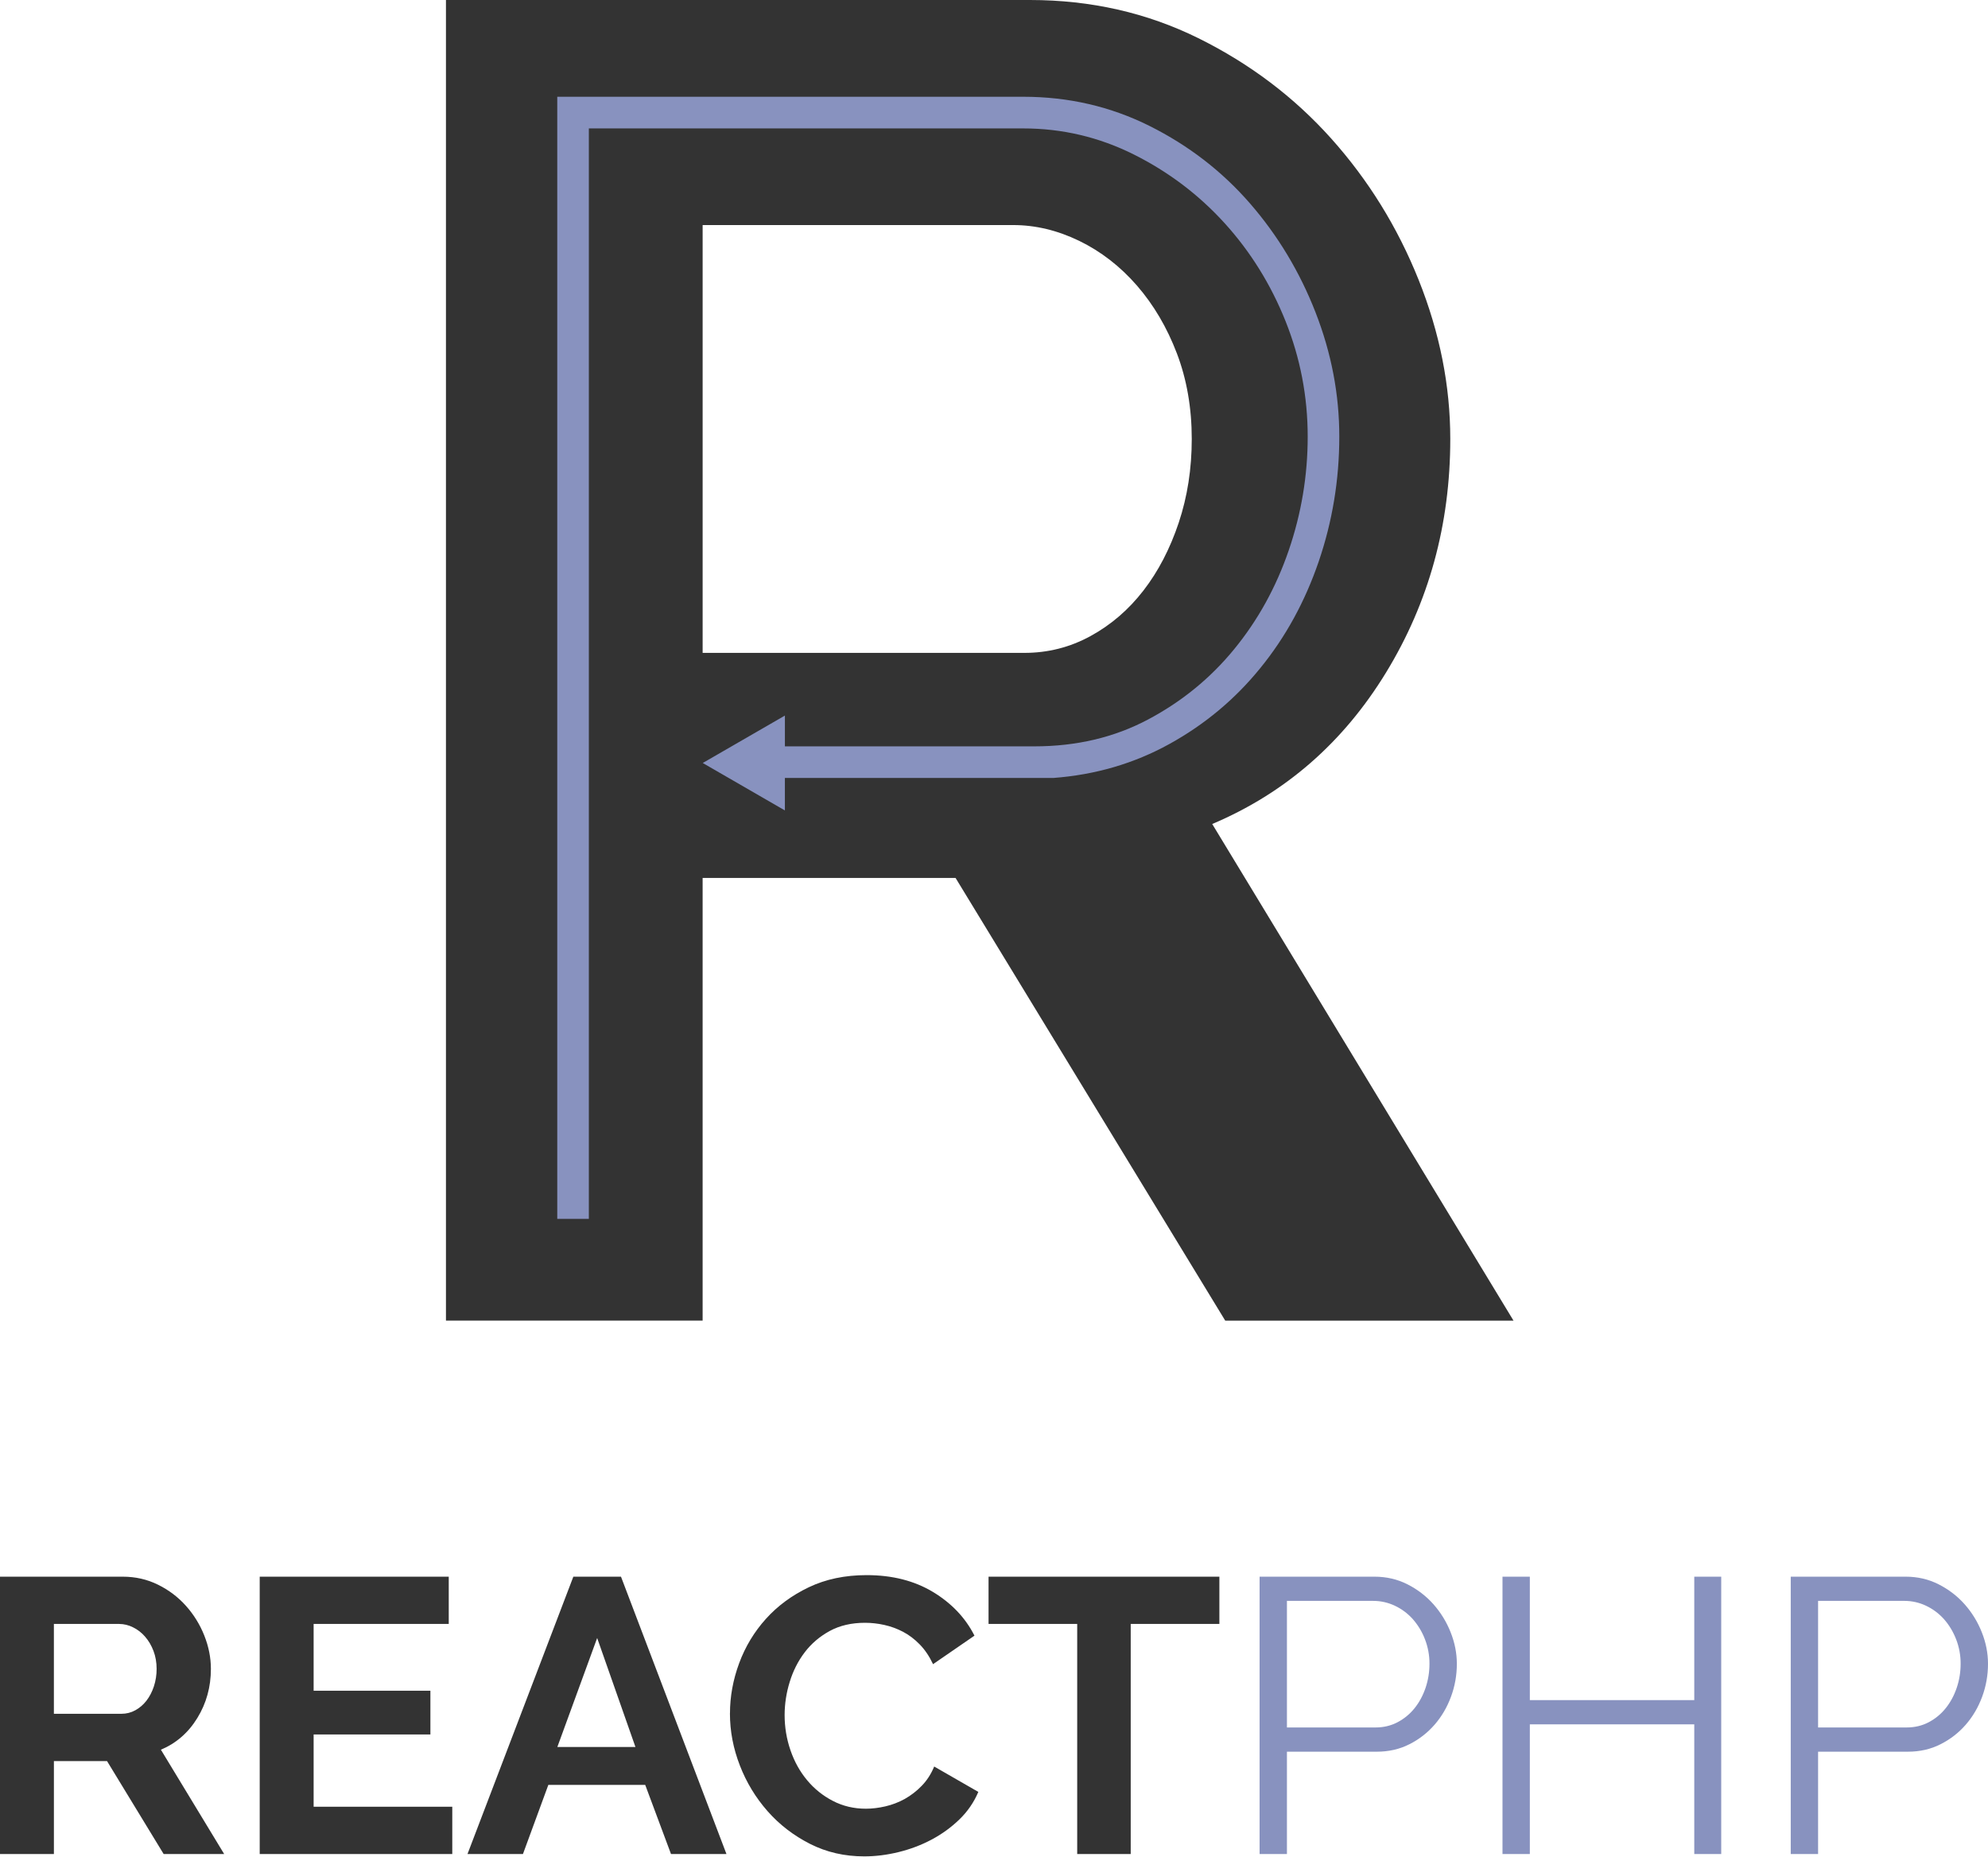
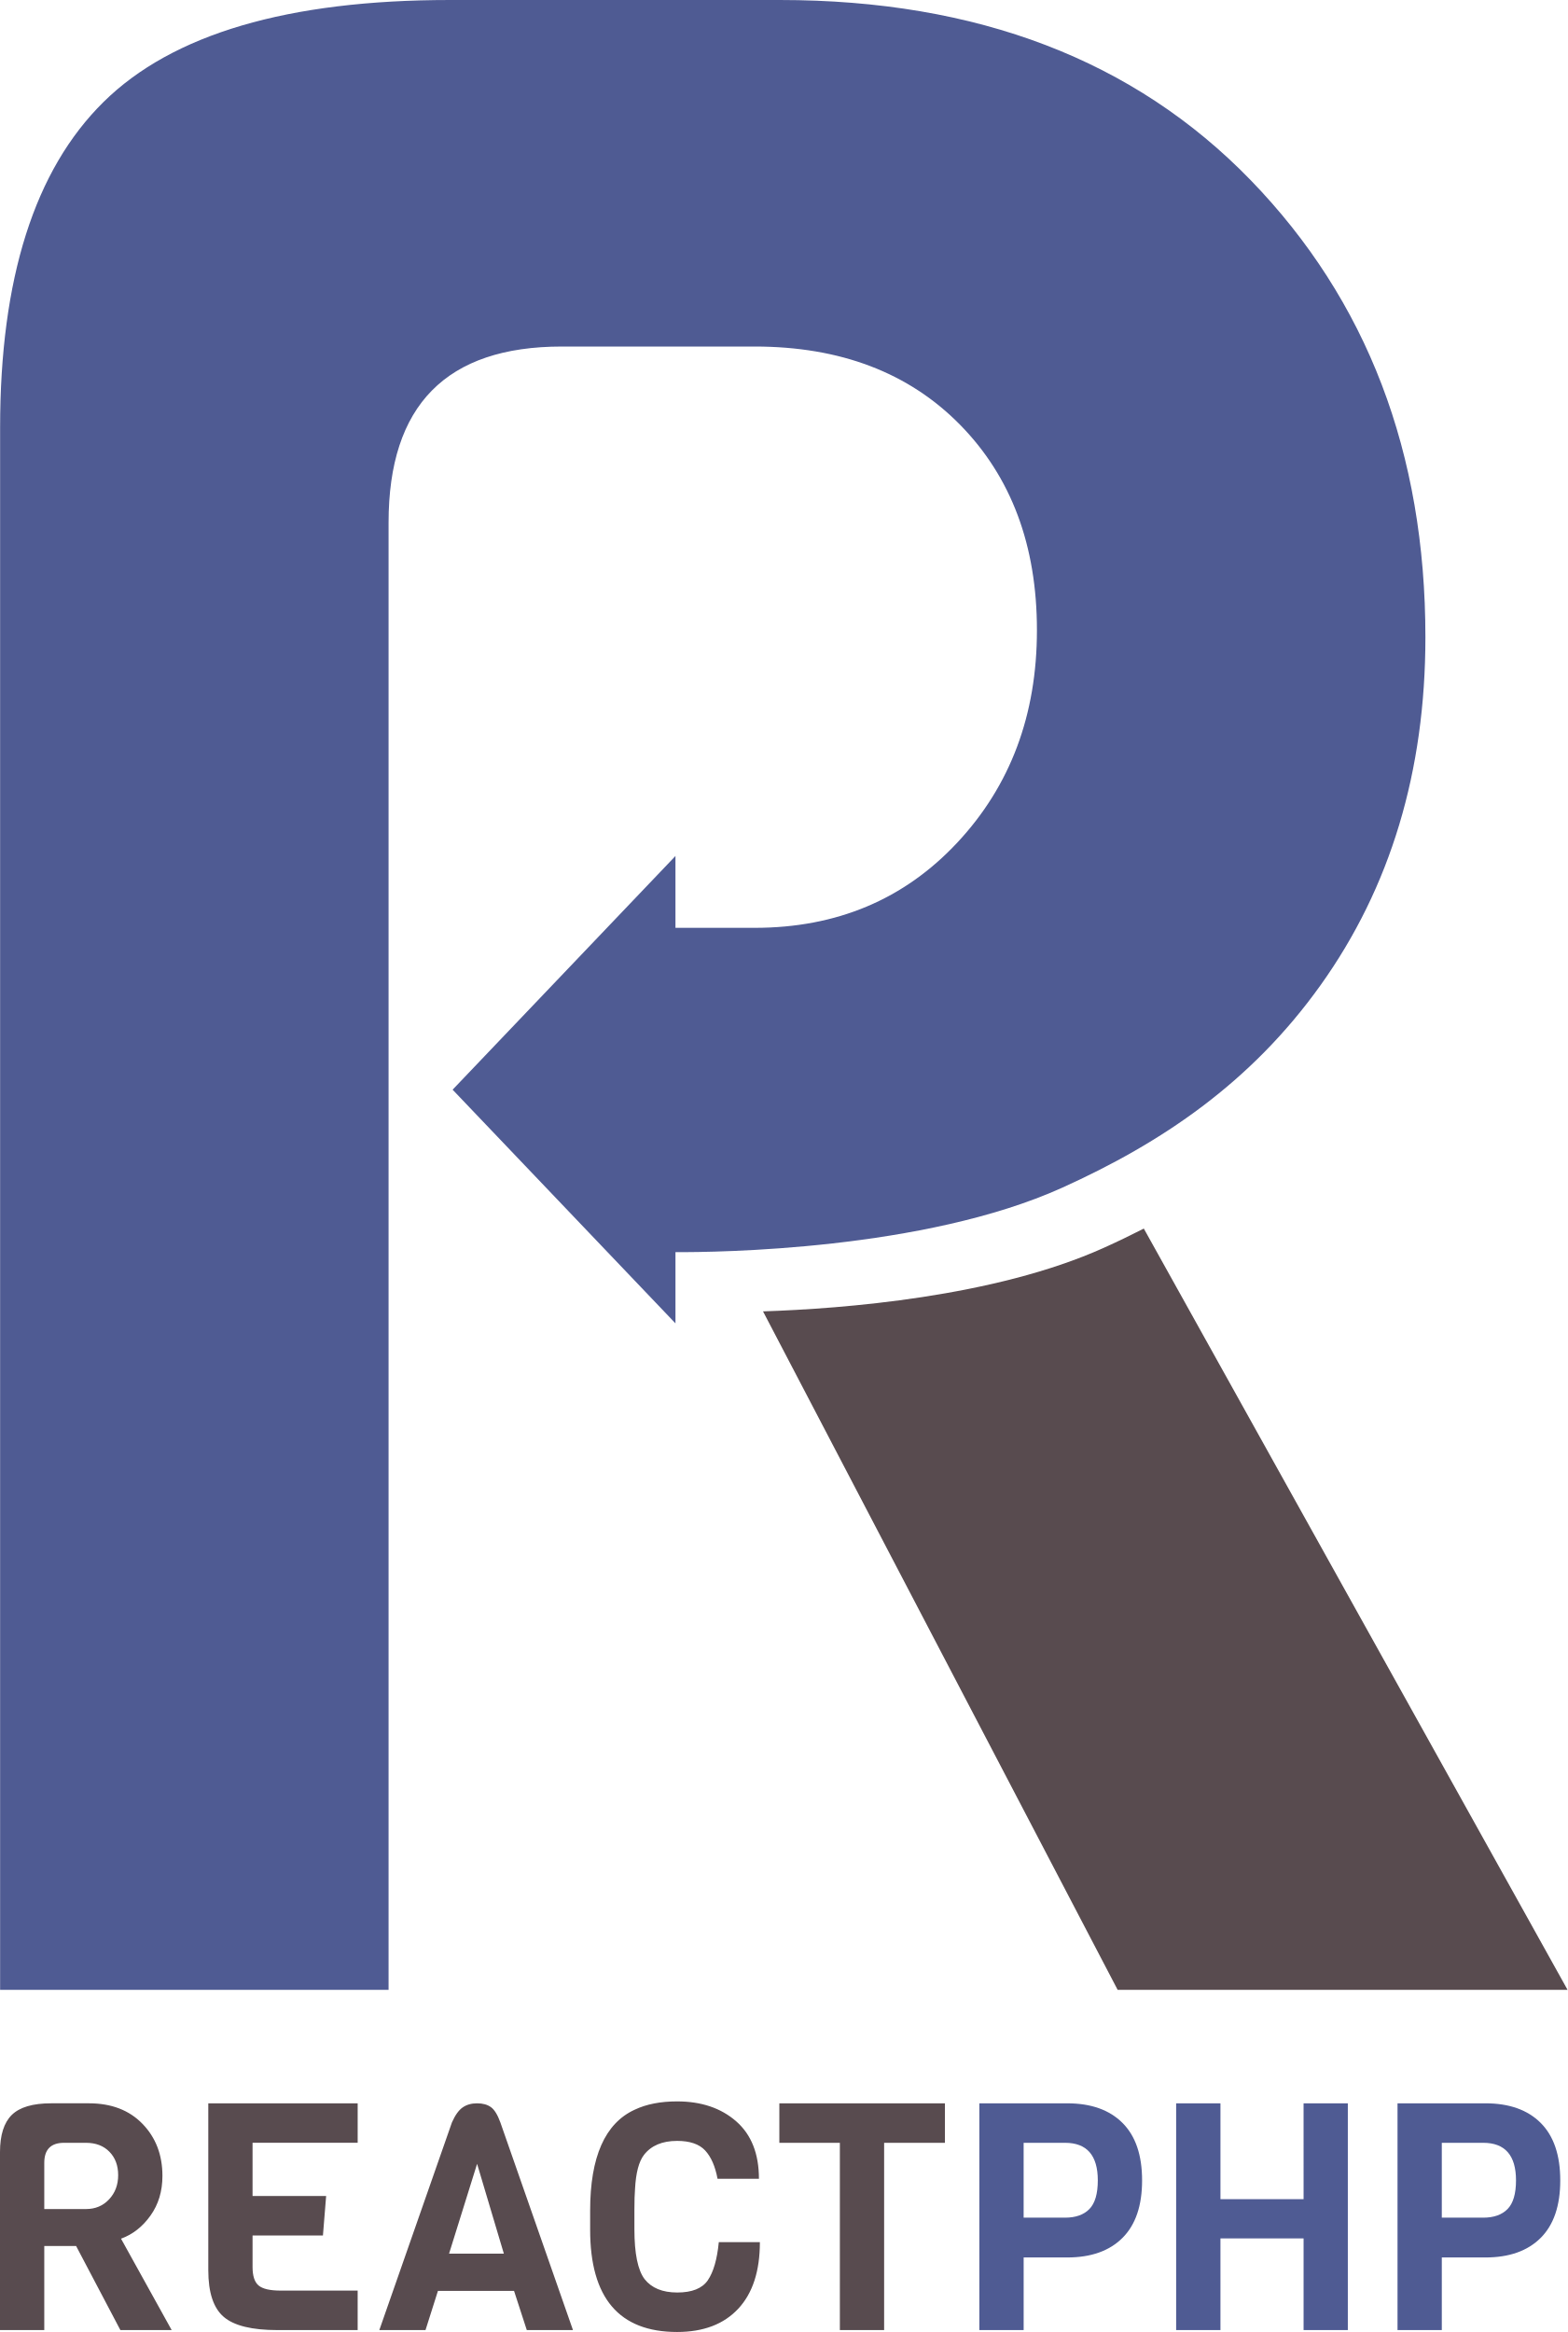
- <svg xmlns="http://www.w3.org/2000/svg" width="342.729" height="320" viewBox="64.144 0 342.729 320">
-   <path fill="#333" d="M141.027 227.652V0h100.68c10.47 0 20.142 2.196 29.017 6.574 8.866 4.382 16.513 10.156 22.926 17.313 6.412 7.167 11.438 15.29 15.07 24.37 3.634 9.09 5.45 18.228 5.45 27.413 0 14.75-3.69 28.168-11.06 40.238-7.375 12.08-17.37 20.796-29.98 26.134l51.942 85.61h-49.698l-46.492-76.313h-43.606v76.31h-44.25zm44.247-115.108h55.47c4.056 0 7.855-.96 11.383-2.886 3.527-1.924 6.575-4.537 9.14-7.856 2.564-3.308 4.59-7.214 6.09-11.703 1.498-4.49 2.244-9.3 2.244-14.43 0-5.34-.853-10.26-2.563-14.75-1.715-4.487-4.008-8.382-6.896-11.702-2.884-3.313-6.203-5.878-9.938-7.695-3.74-1.812-7.533-2.726-11.382-2.726h-53.544v73.747z" />
-   <path fill="#8892BF" d="M290.952 53.872c-2.726-6.99-6.495-13.26-11.305-18.8-4.815-5.54-10.582-9.988-17.3-13.35-6.722-3.36-13.99-5.043-21.796-5.043h-80.336v193.424h5.445V22.137h74.89c6.712 0 13.07 1.498 19.068 4.495 5.993 2.998 11.21 6.948 15.663 11.852 4.45 4.906 7.947 10.534 10.494 16.89 2.54 6.36 3.815 12.988 3.815 19.887 0 6.723-1.092 13.26-3.272 19.617-2.18 6.358-5.312 12.032-9.398 17.02-4.09 5.004-9.038 9.044-14.846 12.125-5.82 3.094-12.357 4.633-19.617 4.633H199.46v-5.306l-14.162 8.175 14.16 8.177v-5.596h46.27c7.264-.545 13.934-2.495 20.02-5.856 6.088-3.358 11.312-7.713 15.664-13.078 4.364-5.354 7.717-11.48 10.08-18.388 2.356-6.9 3.544-14.073 3.544-21.522.004-7.266-1.36-14.397-4.084-21.39z" />
-   <path fill="#333" d="M64.144 319.595v-47.808h21.142c2.2 0 4.233.46 6.092 1.38 1.864.92 3.47 2.132 4.817 3.64a17.128 17.128 0 0 1 3.164 5.113c.76 1.907 1.143 3.83 1.143 5.758 0 3.097-.775 5.915-2.324 8.448-1.548 2.54-3.646 4.37-6.295 5.49l10.907 17.98H92.357l-9.763-16.025h-9.157v16.027h-9.292v-.002zm9.29-24.172h11.647c.855 0 1.653-.202 2.39-.606s1.382-.955 1.92-1.65c.54-.698.965-1.515 1.28-2.457a9.527 9.527 0 0 0 .473-3.03c0-1.122-.18-2.153-.54-3.097-.36-.943-.843-1.765-1.45-2.458a6.498 6.498 0 0 0-2.086-1.615 5.364 5.364 0 0 0-2.39-.575H73.434v15.487h.002zm68.682 16.025v8.147h-33.198v-47.808h32.59v8.147h-23.295v11.514h20.132v7.543h-20.132v12.458h23.903zm20.874-39.66h8.212l18.182 47.808h-9.56l-4.446-11.92h-16.7l-4.378 11.92h-9.56l18.247-47.808h.003zm10.704 29.36l-6.6-18.79-6.865 18.79h13.467-.003zm16.297-5.794c0-2.918.53-5.803 1.583-8.652s2.59-5.398 4.61-7.642c2.02-2.245 4.49-4.062 7.407-5.455 2.918-1.392 6.24-2.086 9.964-2.086 4.4 0 8.205.963 11.416 2.893 3.205 1.932 5.6 4.445 7.17 7.542L225 286.87c-.63-1.345-1.392-2.478-2.29-3.398-.897-.92-1.86-1.65-2.895-2.19a13.077 13.077 0 0 0-3.232-1.178 15.38 15.38 0 0 0-3.3-.368c-2.334 0-4.366.47-6.093 1.41-1.73.946-3.165 2.17-4.31 3.672-1.145 1.504-2.01 3.21-2.592 5.117a19.315 19.315 0 0 0-.876 5.688c0 2.11.337 4.142 1.01 6.092.673 1.955 1.627 3.672 2.862 5.15a14.191 14.191 0 0 0 4.443 3.573c1.726.897 3.622 1.347 5.687 1.347 1.078 0 2.2-.135 3.368-.404a13.022 13.022 0 0 0 3.334-1.276 12.742 12.742 0 0 0 2.927-2.262c.897-.914 1.616-2.028 2.154-3.33l7.61 4.376a14.377 14.377 0 0 1-3.267 4.746c-1.413 1.37-3.007 2.525-4.78 3.468s-3.672 1.662-5.69 2.156c-2.02.496-3.993.742-5.925.742-3.412 0-6.53-.718-9.36-2.156-2.827-1.438-5.263-3.31-7.305-5.626a26.03 26.03 0 0 1-4.78-7.877c-1.146-2.938-1.716-5.937-1.716-8.988l.004.002zm84.373-15.42h-15.286v39.66h-9.225v-39.66h-15.284v-8.146h39.795v8.147z" />
-   <path fill="#8892BF" d="M281.297 319.595v-47.808h19.795c2.064 0 3.96.438 5.69 1.314 1.732.88 3.22 2.02 4.48 3.432a16.323 16.323 0 0 1 2.96 4.815c.718 1.796 1.08 3.614 1.08 5.456 0 1.974-.337 3.87-1.013 5.69-.674 1.816-1.615 3.42-2.828 4.812a14.132 14.132 0 0 1-4.342 3.366c-1.683.856-3.558 1.285-5.623 1.285H286.01v17.64h-4.713zm4.712-21.816h15.282c1.392 0 2.66-.306 3.805-.91a9.296 9.296 0 0 0 2.93-2.424c.808-1.01 1.435-2.177 1.885-3.5.448-1.327.672-2.708.672-4.144a11.5 11.5 0 0 0-.772-4.21 11.464 11.464 0 0 0-2.083-3.466 9.623 9.623 0 0 0-3.102-2.323 8.654 8.654 0 0 0-3.736-.842h-14.88v21.818h-.003zm74.872-25.992v47.808h-4.646V297.24h-28.348v22.355h-4.715v-47.808h4.715v21.278h28.347v-21.278h4.648zm11.985 47.807v-47.808h19.797c2.068 0 3.963.438 5.69 1.314 1.73.88 3.223 2.02 4.48 3.432a16.266 16.266 0 0 1 2.962 4.815c.718 1.796 1.078 3.614 1.078 5.456 0 1.974-.337 3.87-1.01 5.69-.674 1.816-1.616 3.42-2.828 4.812a14.168 14.168 0 0 1-4.345 3.366c-1.682.856-3.558 1.285-5.62 1.285h-15.49v17.64h-4.714zm4.714-21.816h15.284c1.393 0 2.662-.306 3.805-.91s2.117-1.415 2.925-2.424c.81-1.01 1.438-2.177 1.887-3.5.448-1.327.673-2.708.673-4.144a11.5 11.5 0 0 0-.772-4.21c-.515-1.32-1.213-2.477-2.087-3.466a9.615 9.615 0 0 0-3.1-2.323 8.642 8.642 0 0 0-3.734-.842H377.58v21.818z" />
+ <svg xmlns="http://www.w3.org/2000/svg" width="320" height="476.037" viewBox="0 0 320 476.037">
+   <path fill="#584b4f" d="M320 406.195l-86.506-155.403c-2.67 1.365-5.377 2.67-8.123 3.908-22.3 10.07-53.39 12.457-69.61 12.995l72.393 138.5H320z" />
+   <path fill="#4F5B93" d="M255.323 36.793C231.543 12.263 199.5 0 159.193 0h-67.32C58.783 0 35.197 6.942 21.13 20.82 7.055 34.71.022 56.86.022 87.285v318.91h79.3V106.68c0-23.957 11.783-35.94 35.37-35.94h39.364c17.49 0 31.47 5.33 41.932 15.972 10.457 10.652 15.688 24.63 15.688 41.935 0 17.31-5.42 31.763-16.257 43.356-10.844 11.604-24.633 17.398-41.365 17.398h-16.168v-14.664L92.395 222.44l45.493 47.703v-14.54c8.476.042 50.736-.412 78.925-13.144 20.28-9.155 38.51-21.393 52.77-41.36s21.395-43.646 21.395-71.028c0-37.656-11.894-68.744-35.655-93.28z" />
+   <path d="M30.717 452.275c1.628-2.276 2.442-4.976 2.442-8.096 0-4.294-1.36-7.835-4.068-10.63-2.71-2.8-6.36-4.197-10.953-4.197h-7.674c-3.772 0-6.458.794-8.063 2.377C.803 433.31 0 435.838 0 439.306v36.342h9.038v-17.165h6.5l9.037 17.165h10.47l-10.34-18.66c2.383-.865 4.388-2.436 6.012-4.712zm-8.45-3.318c-1.235 1.323-2.808 1.98-4.712 1.98H9.038v-9.426c0-2.726 1.343-4.094 4.03-4.094h4.487c1.992 0 3.586.607 4.777 1.822 1.192 1.215 1.79 2.808 1.79 4.78 0 1.973-.62 3.623-1.855 4.94zm20.253 14.466c0 4.552 1.05 7.73 3.152 9.527 2.104 1.8 5.755 2.696 10.957 2.696h16.383v-8.062H57.28c-2.17 0-3.663-.346-4.488-1.04-.826-.692-1.235-1.95-1.235-3.77v-6.438h14.367l.652-8.062h-15.02v-10.86h21.458v-8.06H42.52v34.07zm57.7-33.285c-.714-.52-1.657-.783-2.828-.783-1.17 0-2.156.284-2.957.847-.803.563-1.53 1.583-2.18 3.057l-14.822 42.387h9.428l2.537-7.994h15.54l2.6 7.994h9.427l-14.824-42.39c-.565-1.564-1.205-2.6-1.92-3.12zm-8.55 29.906l5.722-18.335 5.463 18.333H91.67zm52.826 5.43c-1.15 1.67-3.23 2.5-6.242 2.5-3.015 0-5.233-.91-6.665-2.728-1.388-1.822-2.083-5.226-2.083-10.207v-4.035c0-1.774.045-3.184.13-4.223.176-3.254.78-5.55 1.823-6.895 1.473-1.905 3.727-2.86 6.762-2.86 2.6 0 4.51.65 5.722 1.95 1.212 1.303 2.06 3.23 2.535 5.787h8.45c0-5.114-1.55-9.028-4.648-11.735-3.1-2.71-7.12-4.065-12.06-4.065-3.383 0-6.265.562-8.647 1.693-6.068 2.77-9.103 9.64-9.103 20.607v3.9c0 13.917 5.917 20.87 17.75 20.87 5.374 0 9.535-1.583 12.482-4.747 2.95-3.162 4.418-7.694 4.418-13.59h-8.386c-.344 3.514-1.095 6.105-2.24 7.774zm14.598-36.12v8.062h12.353v38.23h9.037v-38.23h12.412v-8.062" fill="#584b4f" />
+   <path d="M217.867 429.354h-17.945v46.292h9.043V460.82h8.902c4.853 0 8.608-1.33 11.276-3.996 2.67-2.666 4-6.577 4-11.733s-1.33-9.07-4-11.733c-2.668-2.667-6.424-4.002-11.276-4.002zm4.518 21.584c-1.147 1.172-2.803 1.76-4.976 1.76h-8.447v-15.282h8.445c4.462 0 6.696 2.56 6.696 7.675 0 2.73-.573 4.68-1.72 5.85zm43.725-2.01h-16.97v-19.574h-9.044v46.292h9.043v-18.72h16.97v18.72h9.034v-46.292h-9.036m48.404 4c-2.67-2.665-6.43-4-11.282-4h-17.944v46.29h9.042v-14.823h8.902c4.853 0 8.613-1.33 11.282-3.995s3.995-6.577 3.995-11.733-1.326-9.07-3.995-11.735zm-6.763 17.584c-1.15 1.172-2.81 1.76-4.977 1.76h-8.446v-15.282h8.446c4.462 0 6.702 2.56 6.702 7.675 0 2.73-.58 4.68-1.727 5.85z" fill="#4F5B93" />
</svg>
